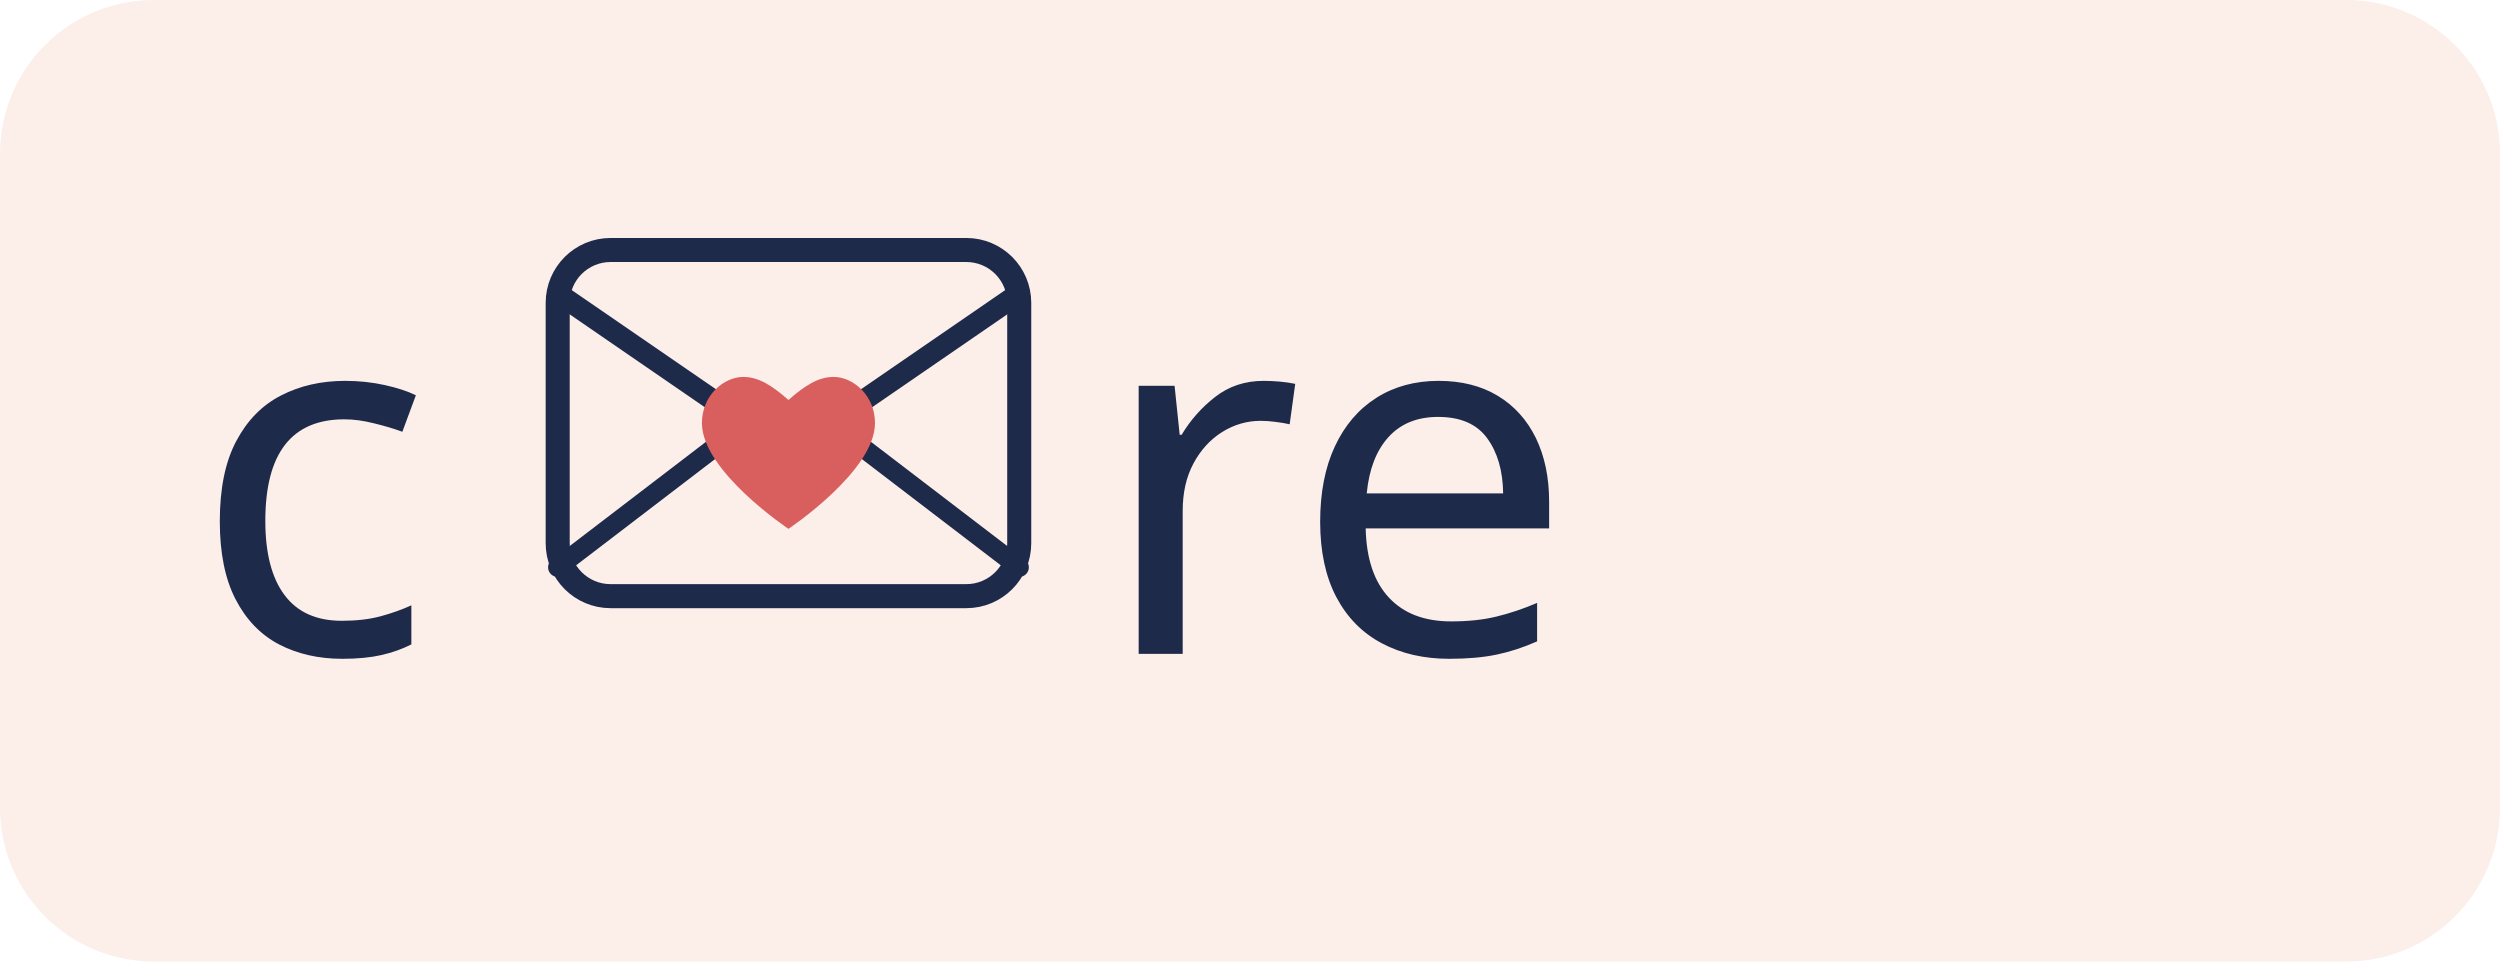
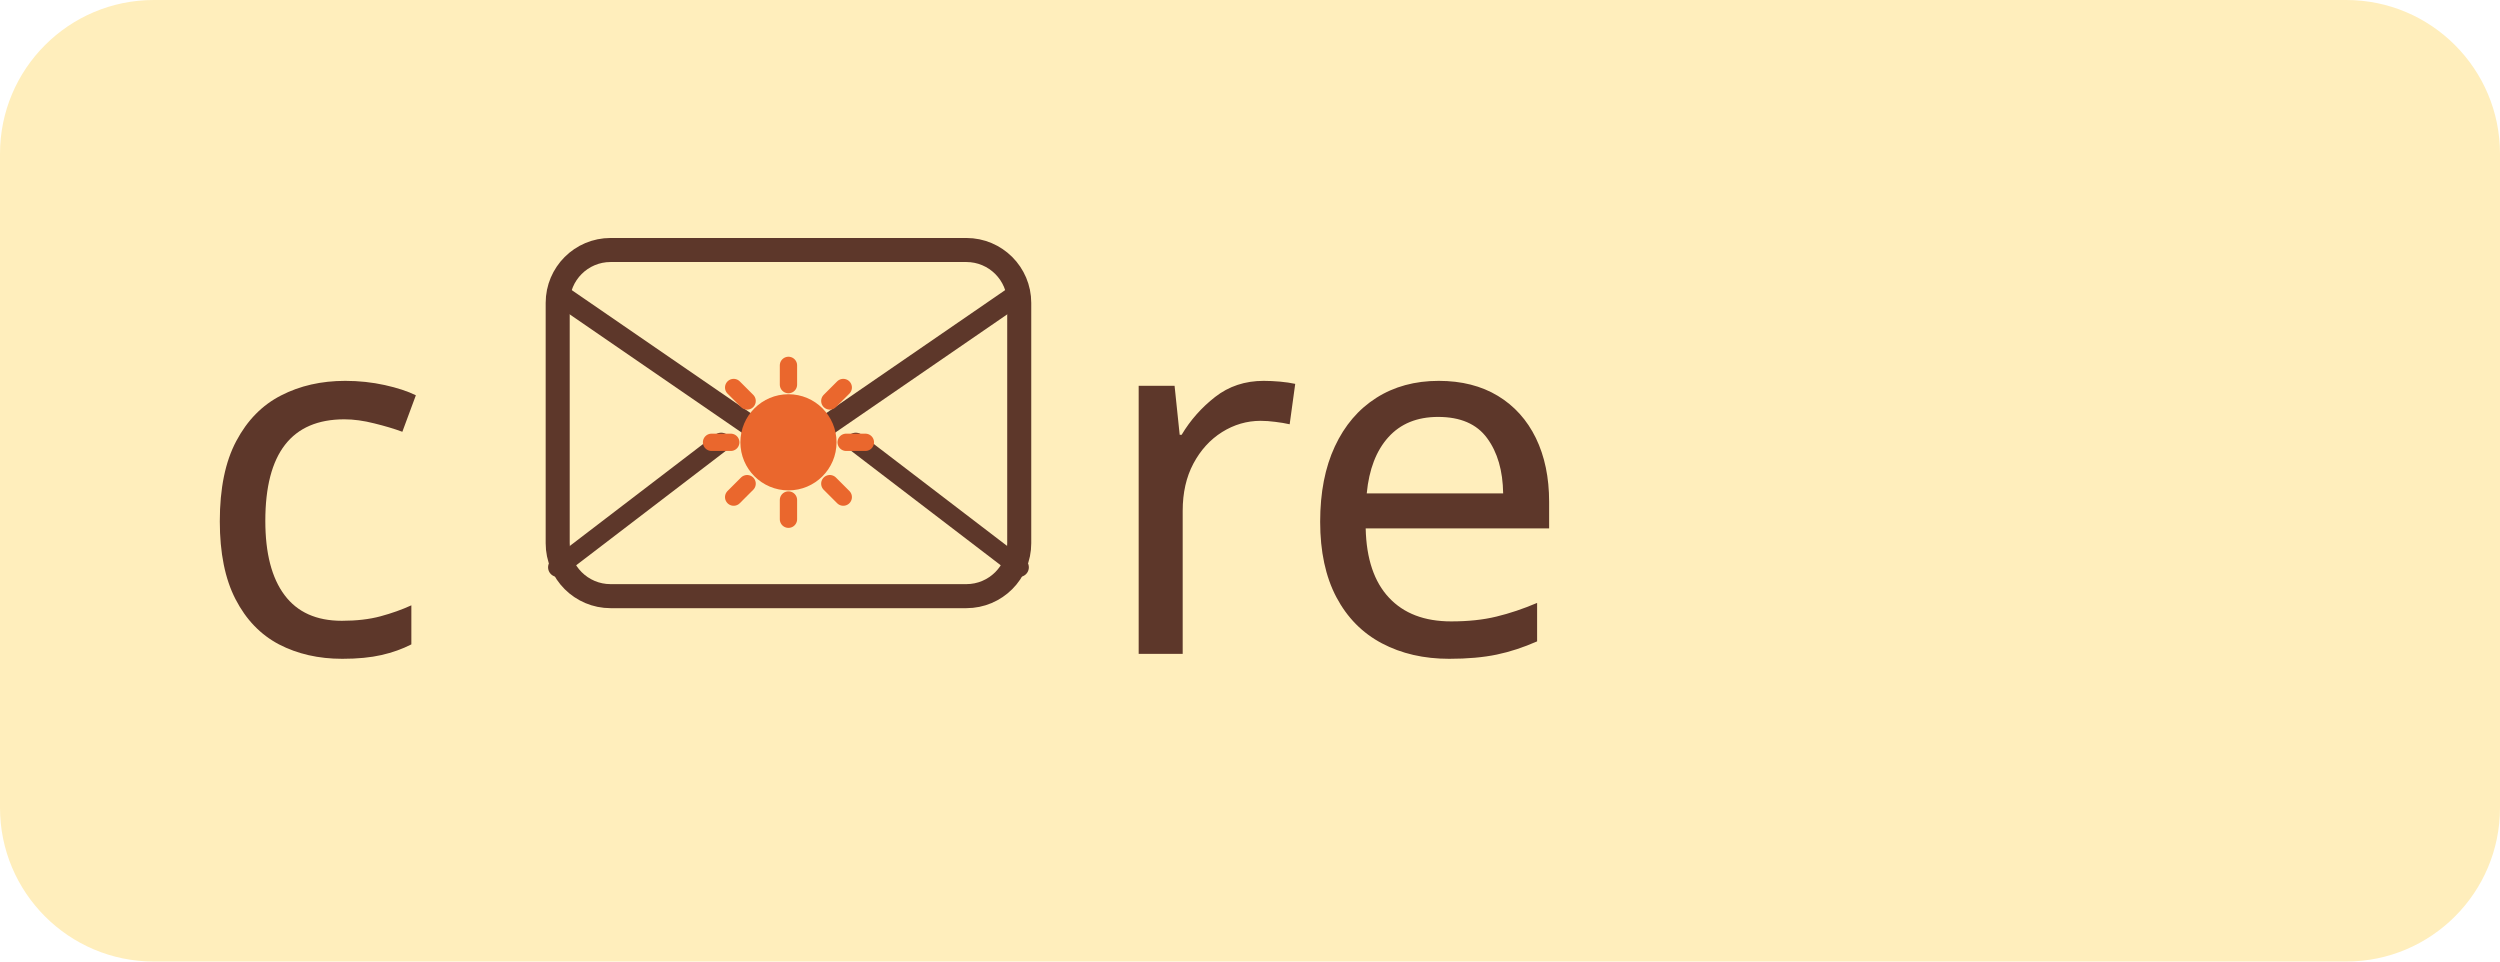
<svg xmlns="http://www.w3.org/2000/svg" viewBox="0 0 260 100" width="260" height="100">
-   <rect width="260" height="100" fill="#fceee9" rx="16" />
-   <text x="20" y="68" font-family="Poppins, sans-serif" font-size="52" font-weight="500" fill="#1e2a4a">c</text>
+   <rect width="260" height="100" fill="#FFEEBC" rx="16" />
+   <text x="20" y="68" font-family="Poppins, sans-serif" font-size="52" font-weight="500" fill="#5D372A">c</text>
  <g transform="translate(58, 26)">
-     <rect x="0" y="0" width="48" height="36" rx="5.5" fill="#fceee9" stroke="#1e2a4a" stroke-width="2.5" />
-     <path d="M0 4.5 L24 21 L48 4.5" stroke="#1e2a4a" stroke-width="2.2" fill="none" stroke-linecap="round" />
-     <path d="M0 33 L17 20" stroke="#1e2a4a" stroke-width="2" fill="none" stroke-linecap="round" />
-     <path d="M48 33 L31 20" stroke="#1e2a4a" stroke-width="2" fill="none" stroke-linecap="round" />
-     <path d="M24 29 C24 29 15 23 15 18 C15 15.1 17.3 13.2 19.3 13.2 C20.9 13.2 22.3 14.1 24 15.6 C25.7 14.1 27.1 13.2 28.7 13.2 C30.7 13.2 33 15.1 33 18 C33 23 24 29 24 29Z" fill="#d95f5f" />
+     <rect x="0" y="0" width="48" height="36" rx="5.5" fill="#FFEEBC" stroke="#5D372A" stroke-width="2.5" />
+     <path d="M0 4.5 L24 21 L48 4.5" stroke="#5D372A" stroke-width="2.2" fill="none" stroke-linecap="round" />
+     <path d="M0 33 L17 20" stroke="#5D372A" stroke-width="2" fill="none" stroke-linecap="round" />
+     <path d="M48 33 L31 20" stroke="#5D372A" stroke-width="2" fill="none" stroke-linecap="round" />
+     <circle cx="24" cy="20" r="5" fill="#EA672D" />
+     <g stroke="#EA672D" stroke-width="1.8" stroke-linecap="round">
+       <line x1="24" y1="12" x2="24" y2="14" />
+       <line x1="24" y1="26" x2="24" y2="28" />
+       <line x1="16" y1="20" x2="18" y2="20" />
+       <line x1="30" y1="20" x2="32" y2="20" />
+       <line x1="18.3" y1="14.3" x2="19.7" y2="15.7" />
+       <line x1="28.3" y1="24.3" x2="29.7" y2="25.7" />
+       <line x1="18.3" y1="25.7" x2="19.7" y2="24.3" />
+       <line x1="28.3" y1="15.7" x2="29.7" y2="14.3" />
+     </g>
  </g>
-   <text x="114" y="68" font-family="Poppins, sans-serif" font-size="52" font-weight="500" fill="#1e2a4a">re</text>
+   <text x="114" y="68" font-family="Poppins, sans-serif" font-size="52" font-weight="500" fill="#5D372A">re</text>
</svg>
